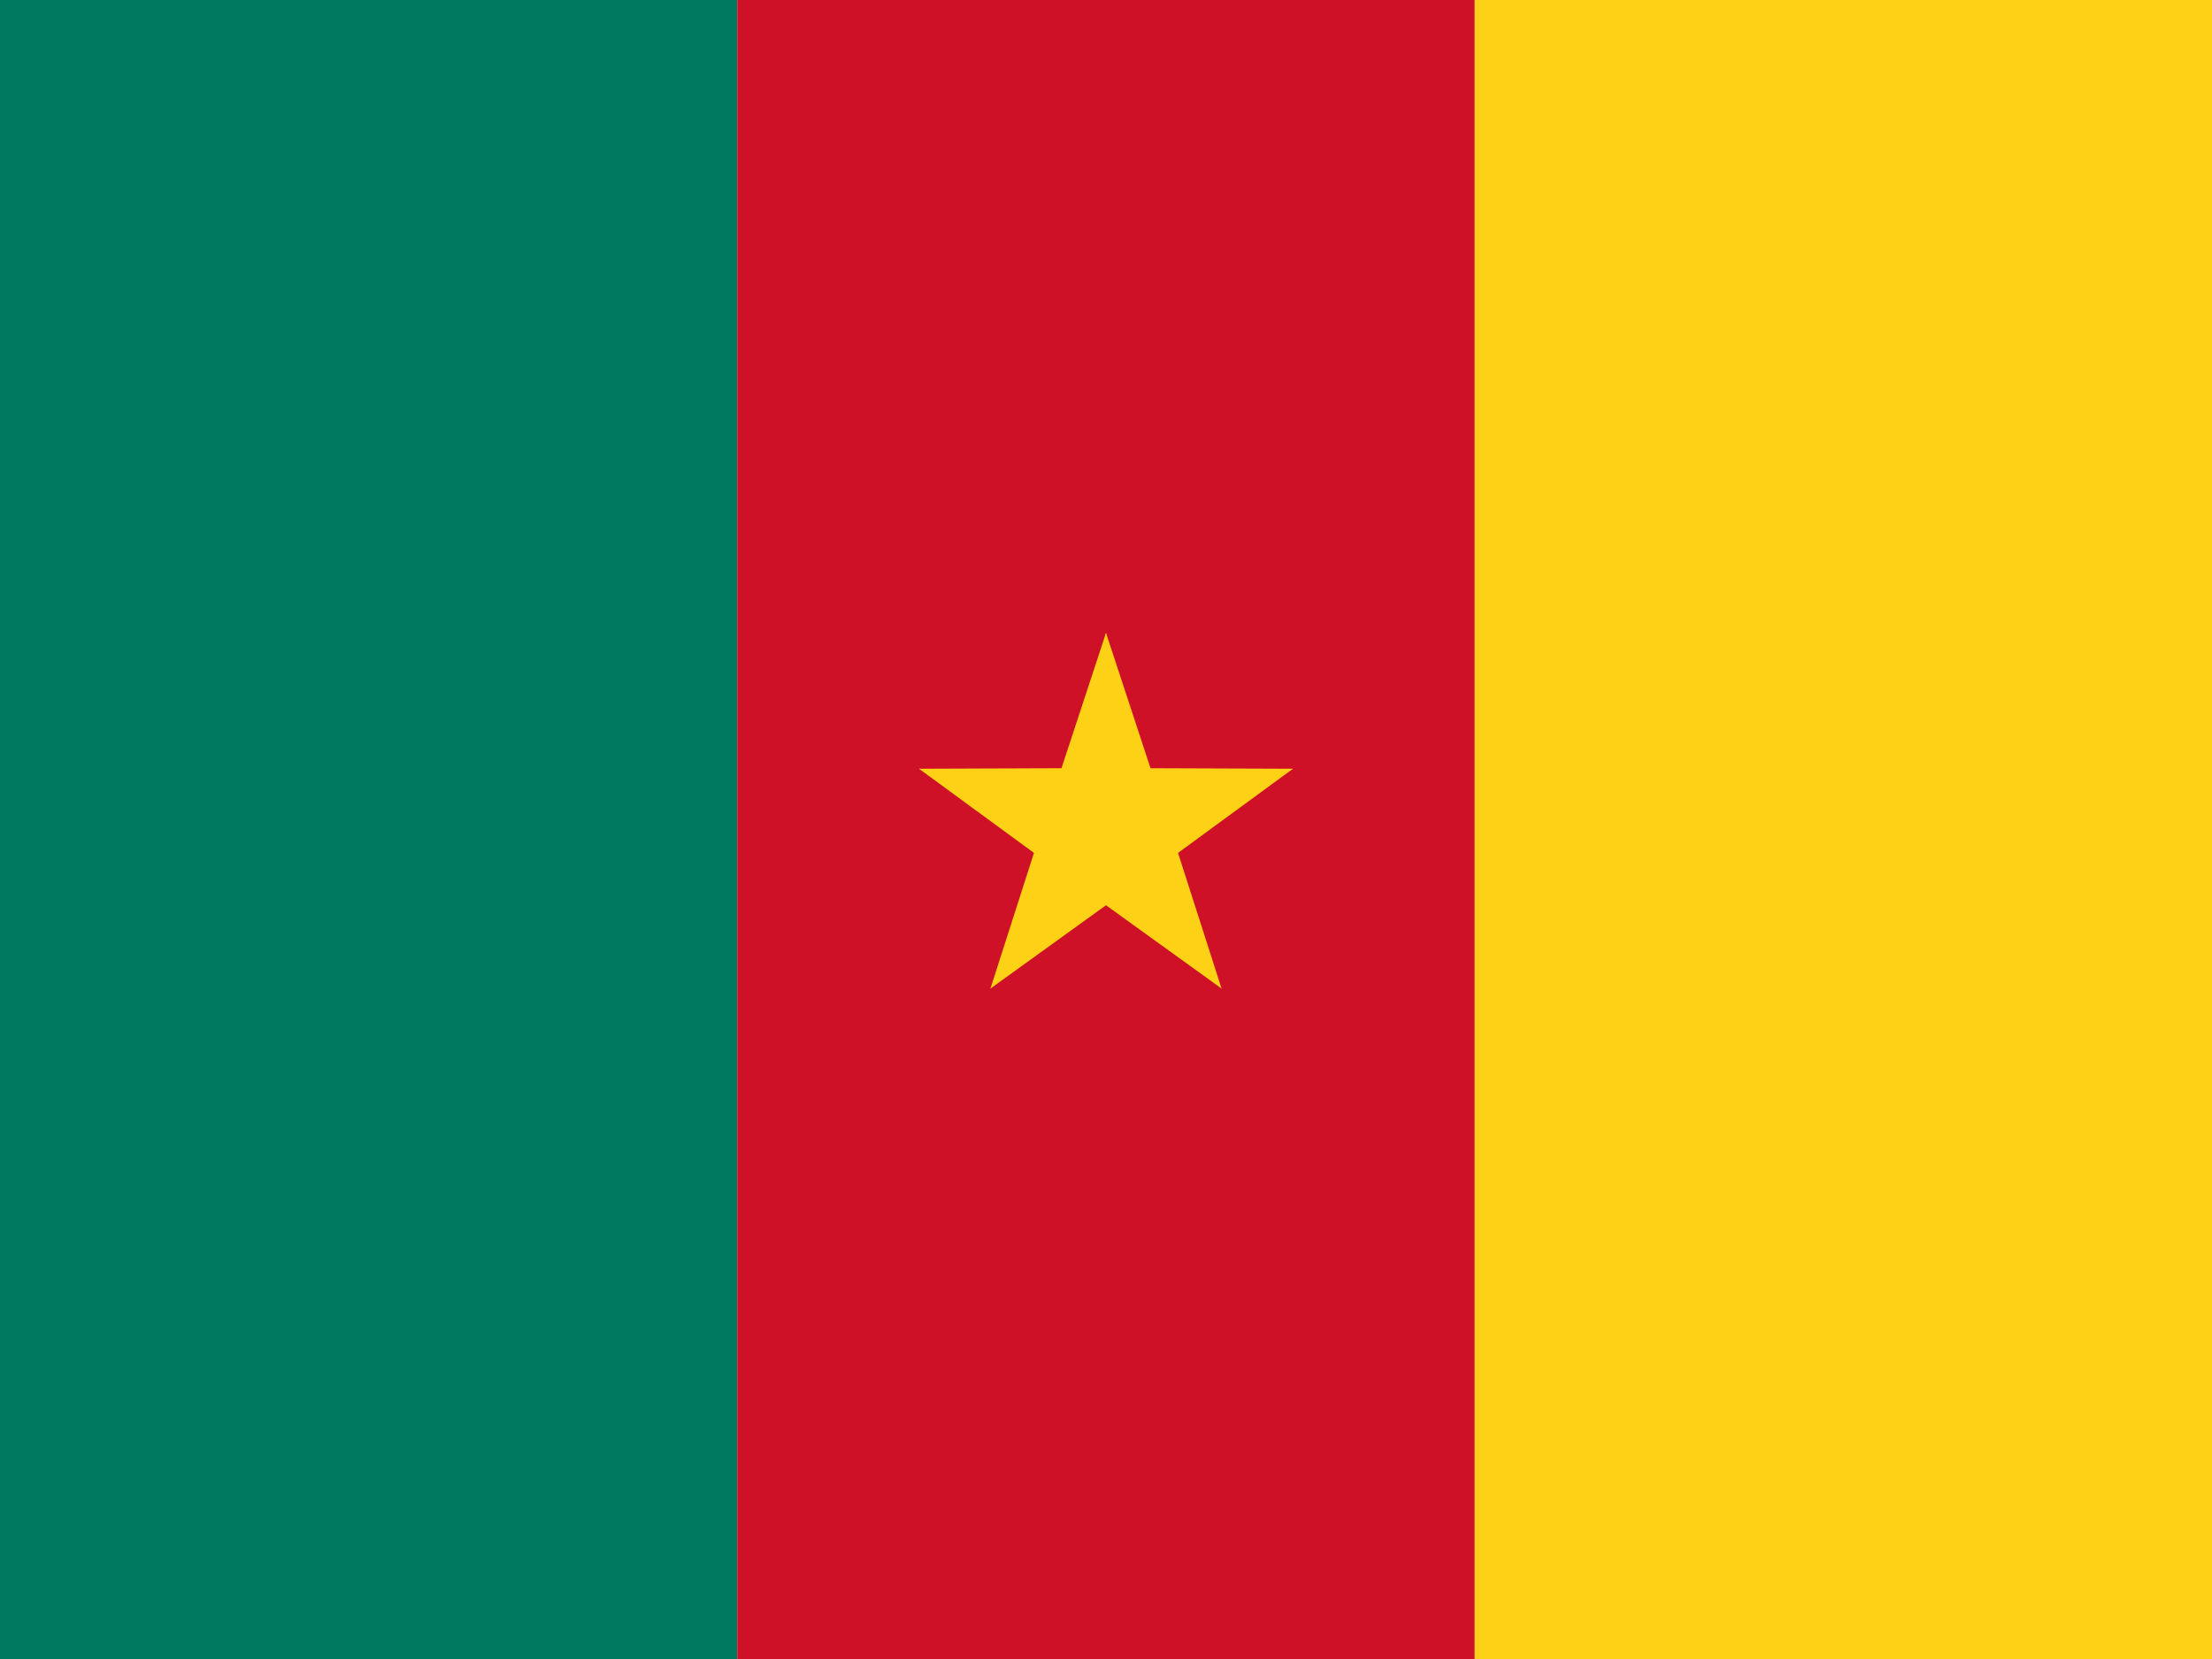
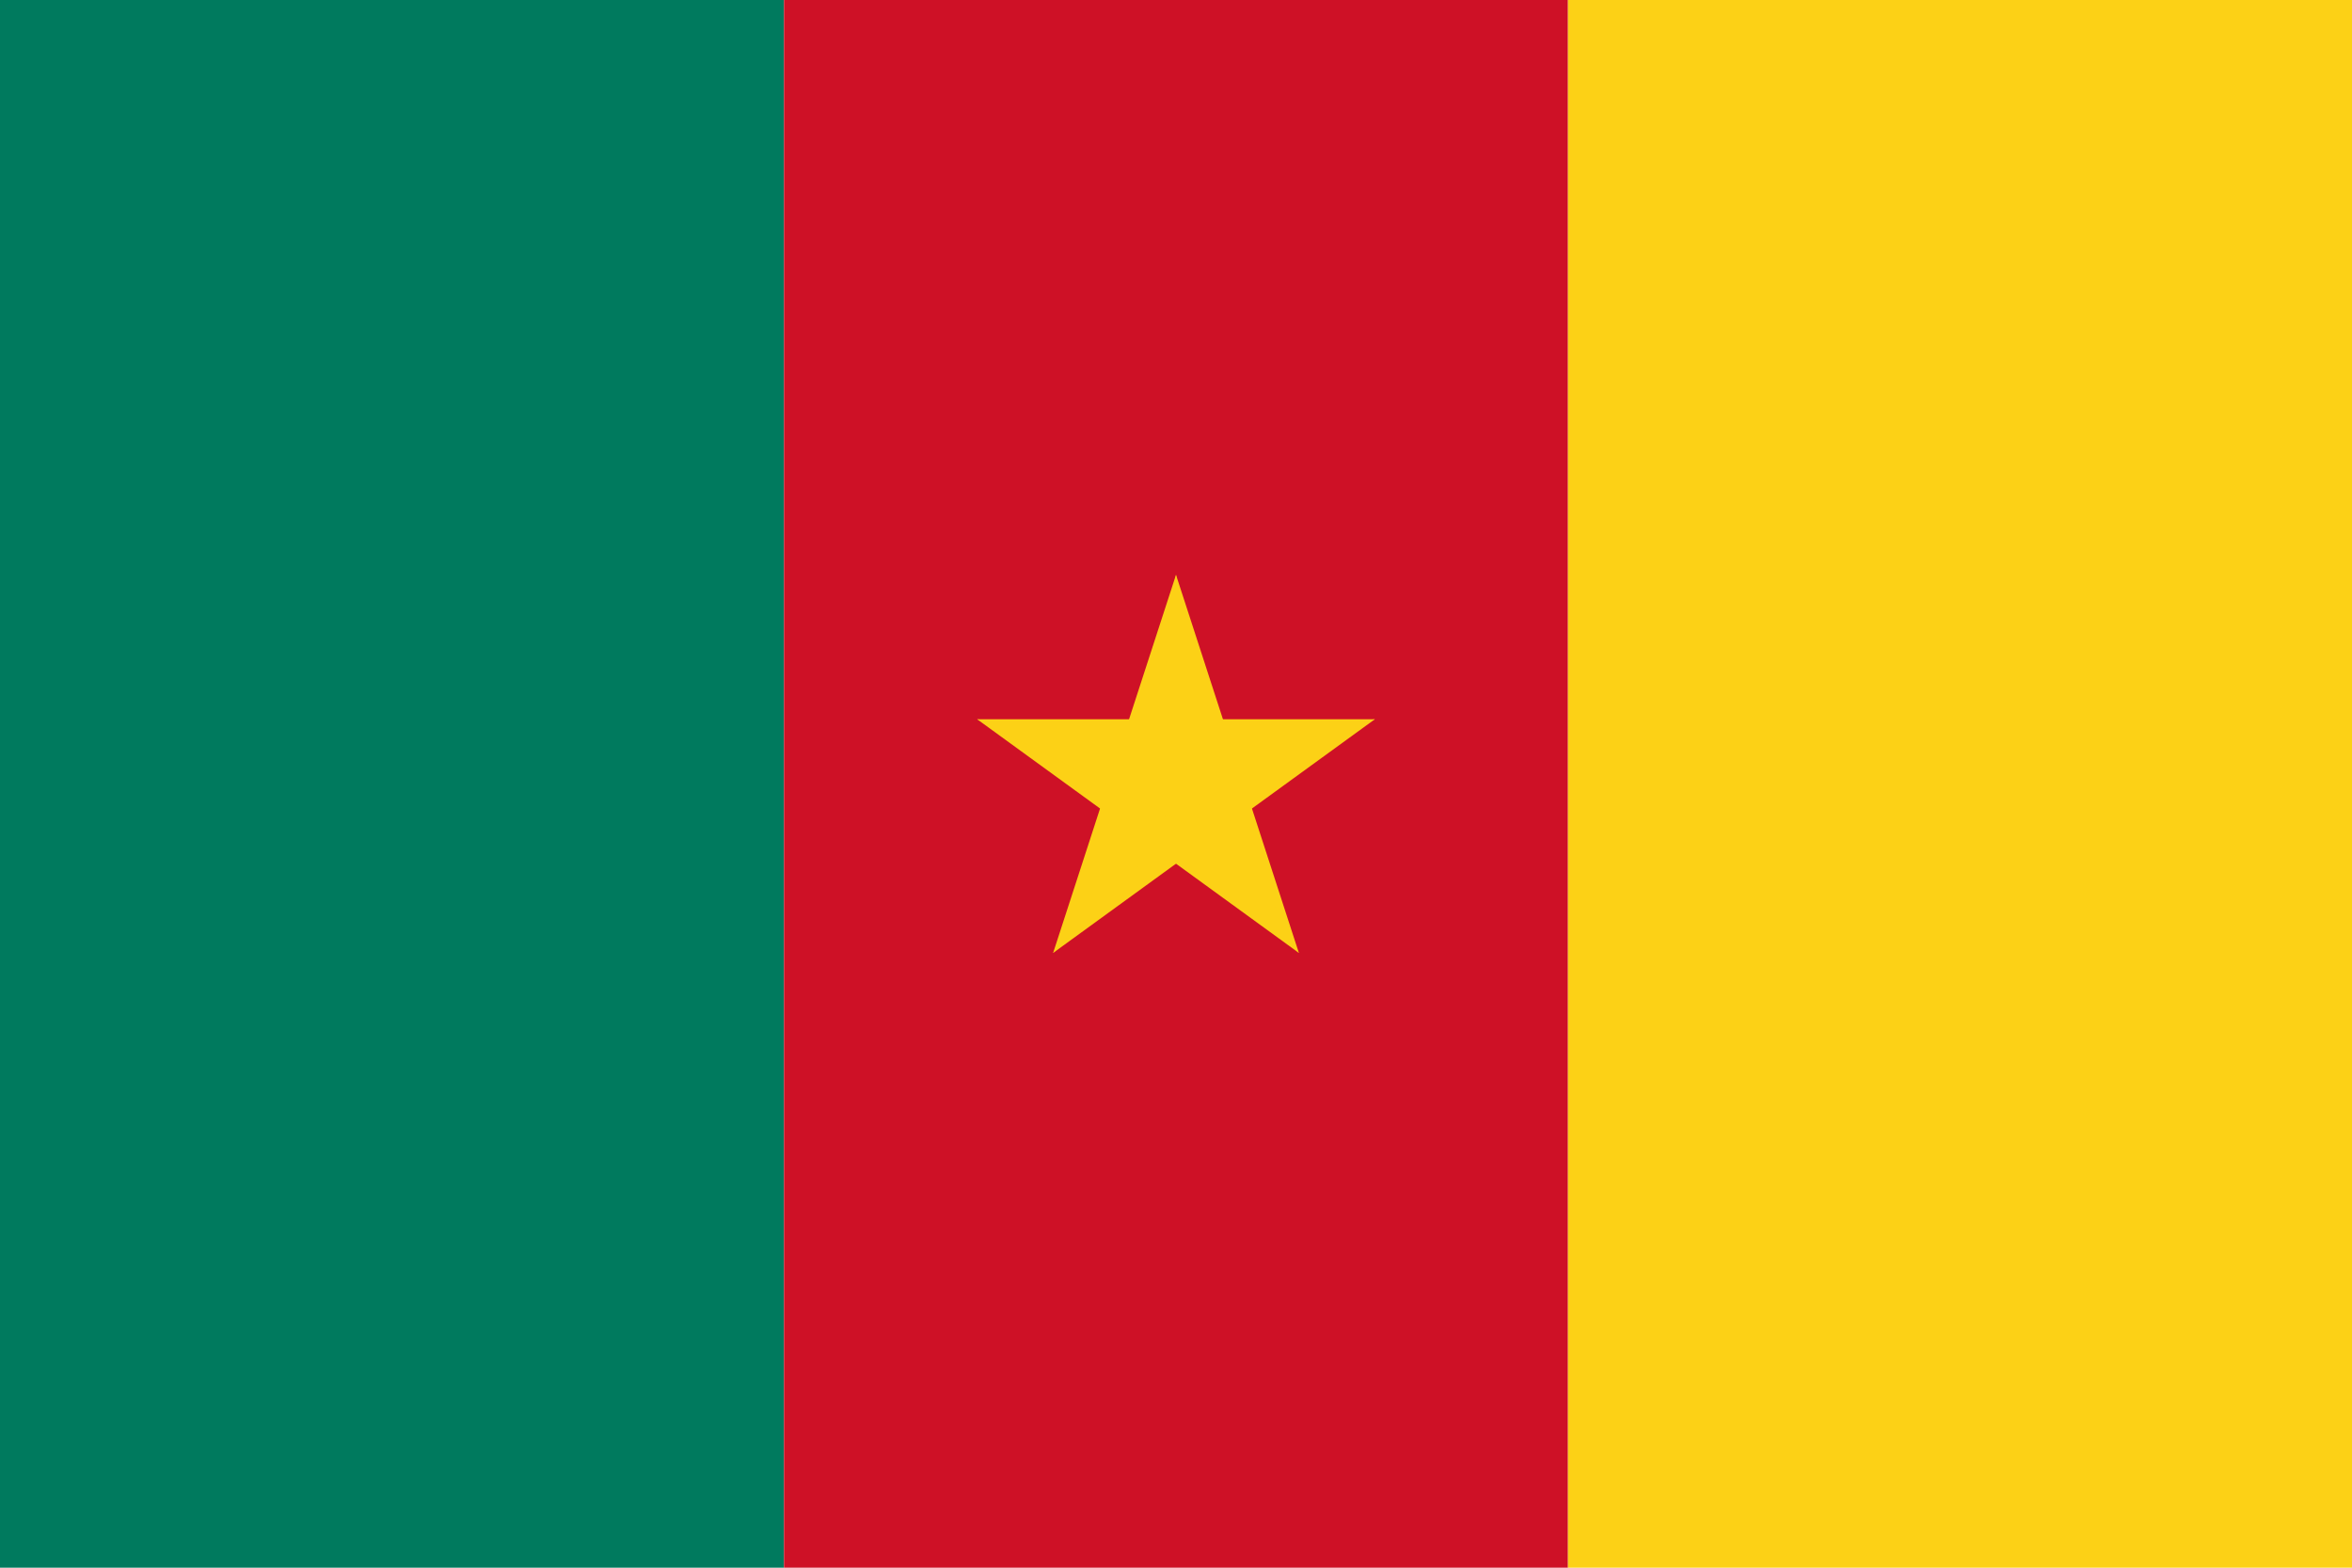
- <svg xmlns="http://www.w3.org/2000/svg" xmlns:xlink="http://www.w3.org/1999/xlink" id="flag-icons-cm" viewBox="0 0 640 480">
-   <path fill="#007a5e" d="M0 0h213.3v480H0z" />
-   <path fill="#ce1126" d="M213.3 0h213.4v480H213.3z" />
-   <path fill="#fcd116" d="M426.7 0H640v480H426.7z" />
-   <g fill="#fcd116" transform="translate(320 240)scale(7.1111)">
-     <g id="cm-b">
-       <path id="cm-a" d="M0-8-2.5-.4 1.3.9z" />
-       <use xlink:href="#cm-a" width="100%" height="100%" transform="scale(-1 1)" />
+ <svg xmlns="http://www.w3.org/2000/svg" xmlns:xlink="http://www.w3.org/1999/xlink" viewBox="0 0 90 60">
+   <rect width="30" height="60" fill="#007a5e" />
+   <rect x="30" width="30" height="60" fill="#ce1126" />
+   <rect x="60" width="30" height="60" fill="#fcd116" />
+   <g transform="translate(45,30)" fill="#fcd116">
+     <g id="c">
+       <path id="t" d="M 0,-8 v 8 h 4 z" transform="rotate(18 0,-8)" />
+       <use xlink:href="#t" transform="scale(-1,1)" />
    </g>
-     <use xlink:href="#cm-b" width="100%" height="100%" transform="rotate(72)" />
-     <use xlink:href="#cm-b" width="100%" height="100%" transform="rotate(144)" />
-     <use xlink:href="#cm-b" width="100%" height="100%" transform="rotate(-144)" />
-     <use xlink:href="#cm-b" width="100%" height="100%" transform="rotate(-72)" />
+     <use xlink:href="#c" transform="rotate(72)" />
+     <use xlink:href="#c" transform="rotate(144)" />
+     <use xlink:href="#c" transform="rotate(216)" />
+     <use xlink:href="#c" transform="rotate(288)" />
  </g>
</svg>
